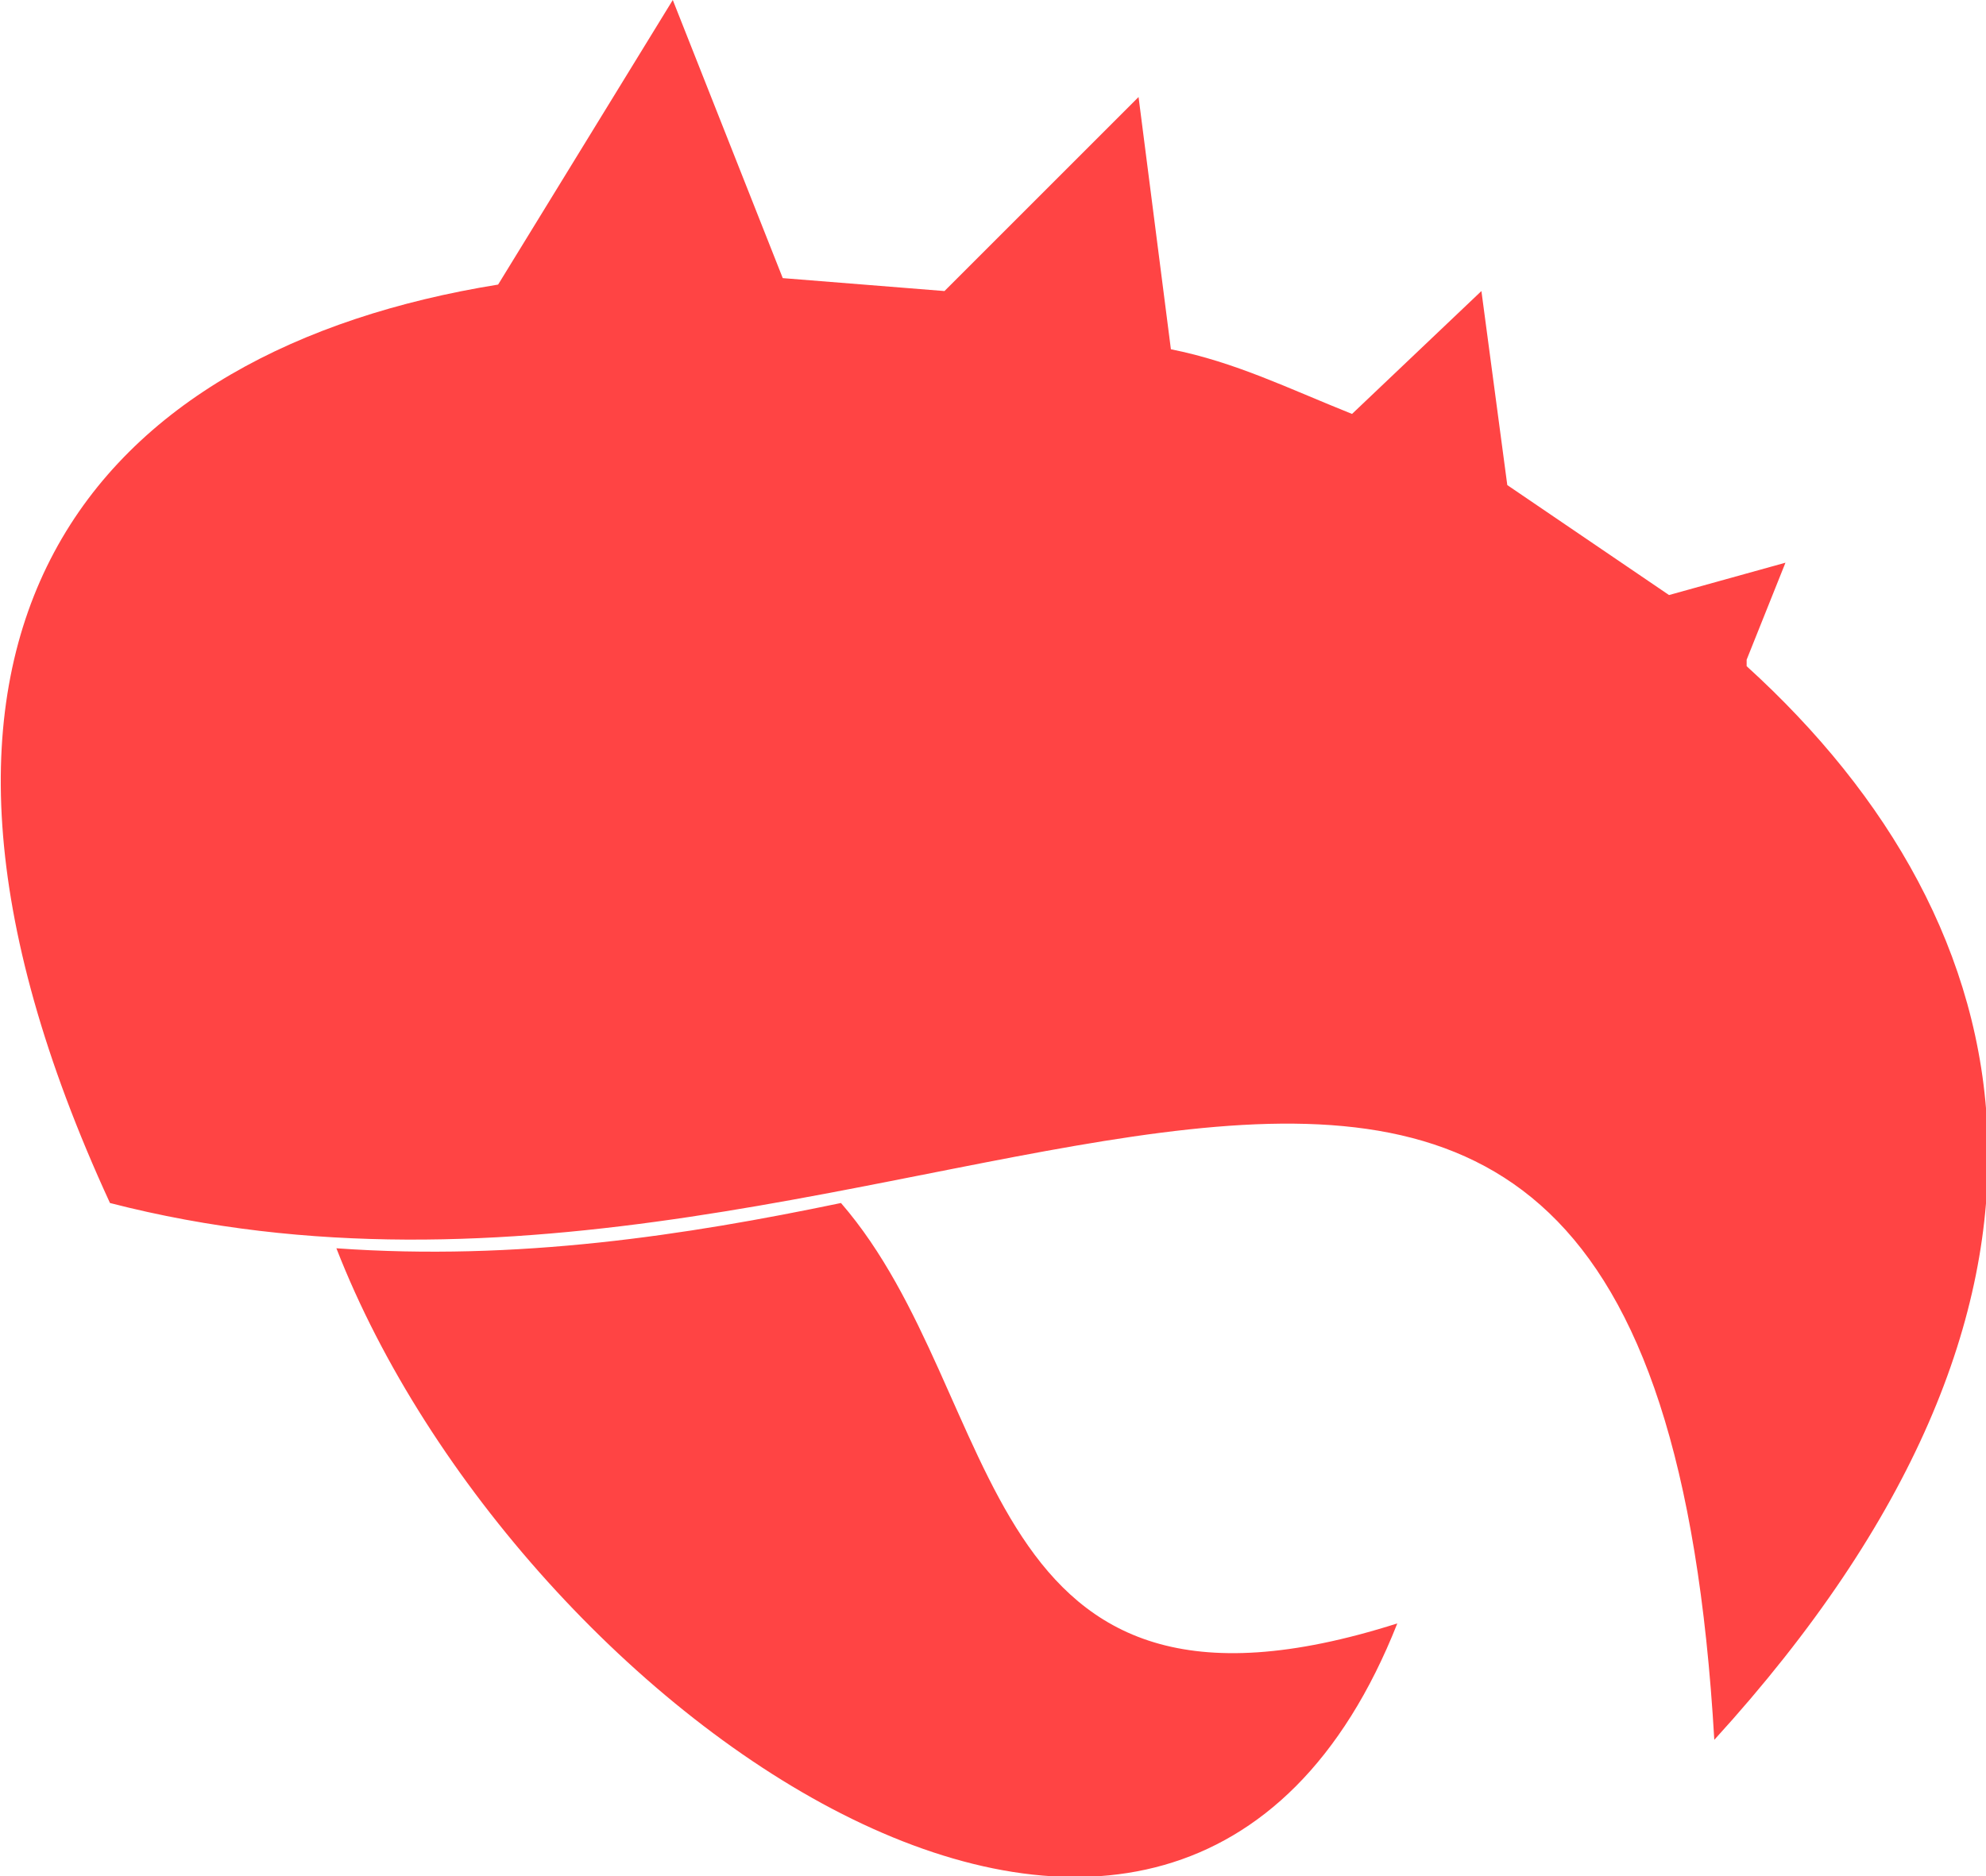
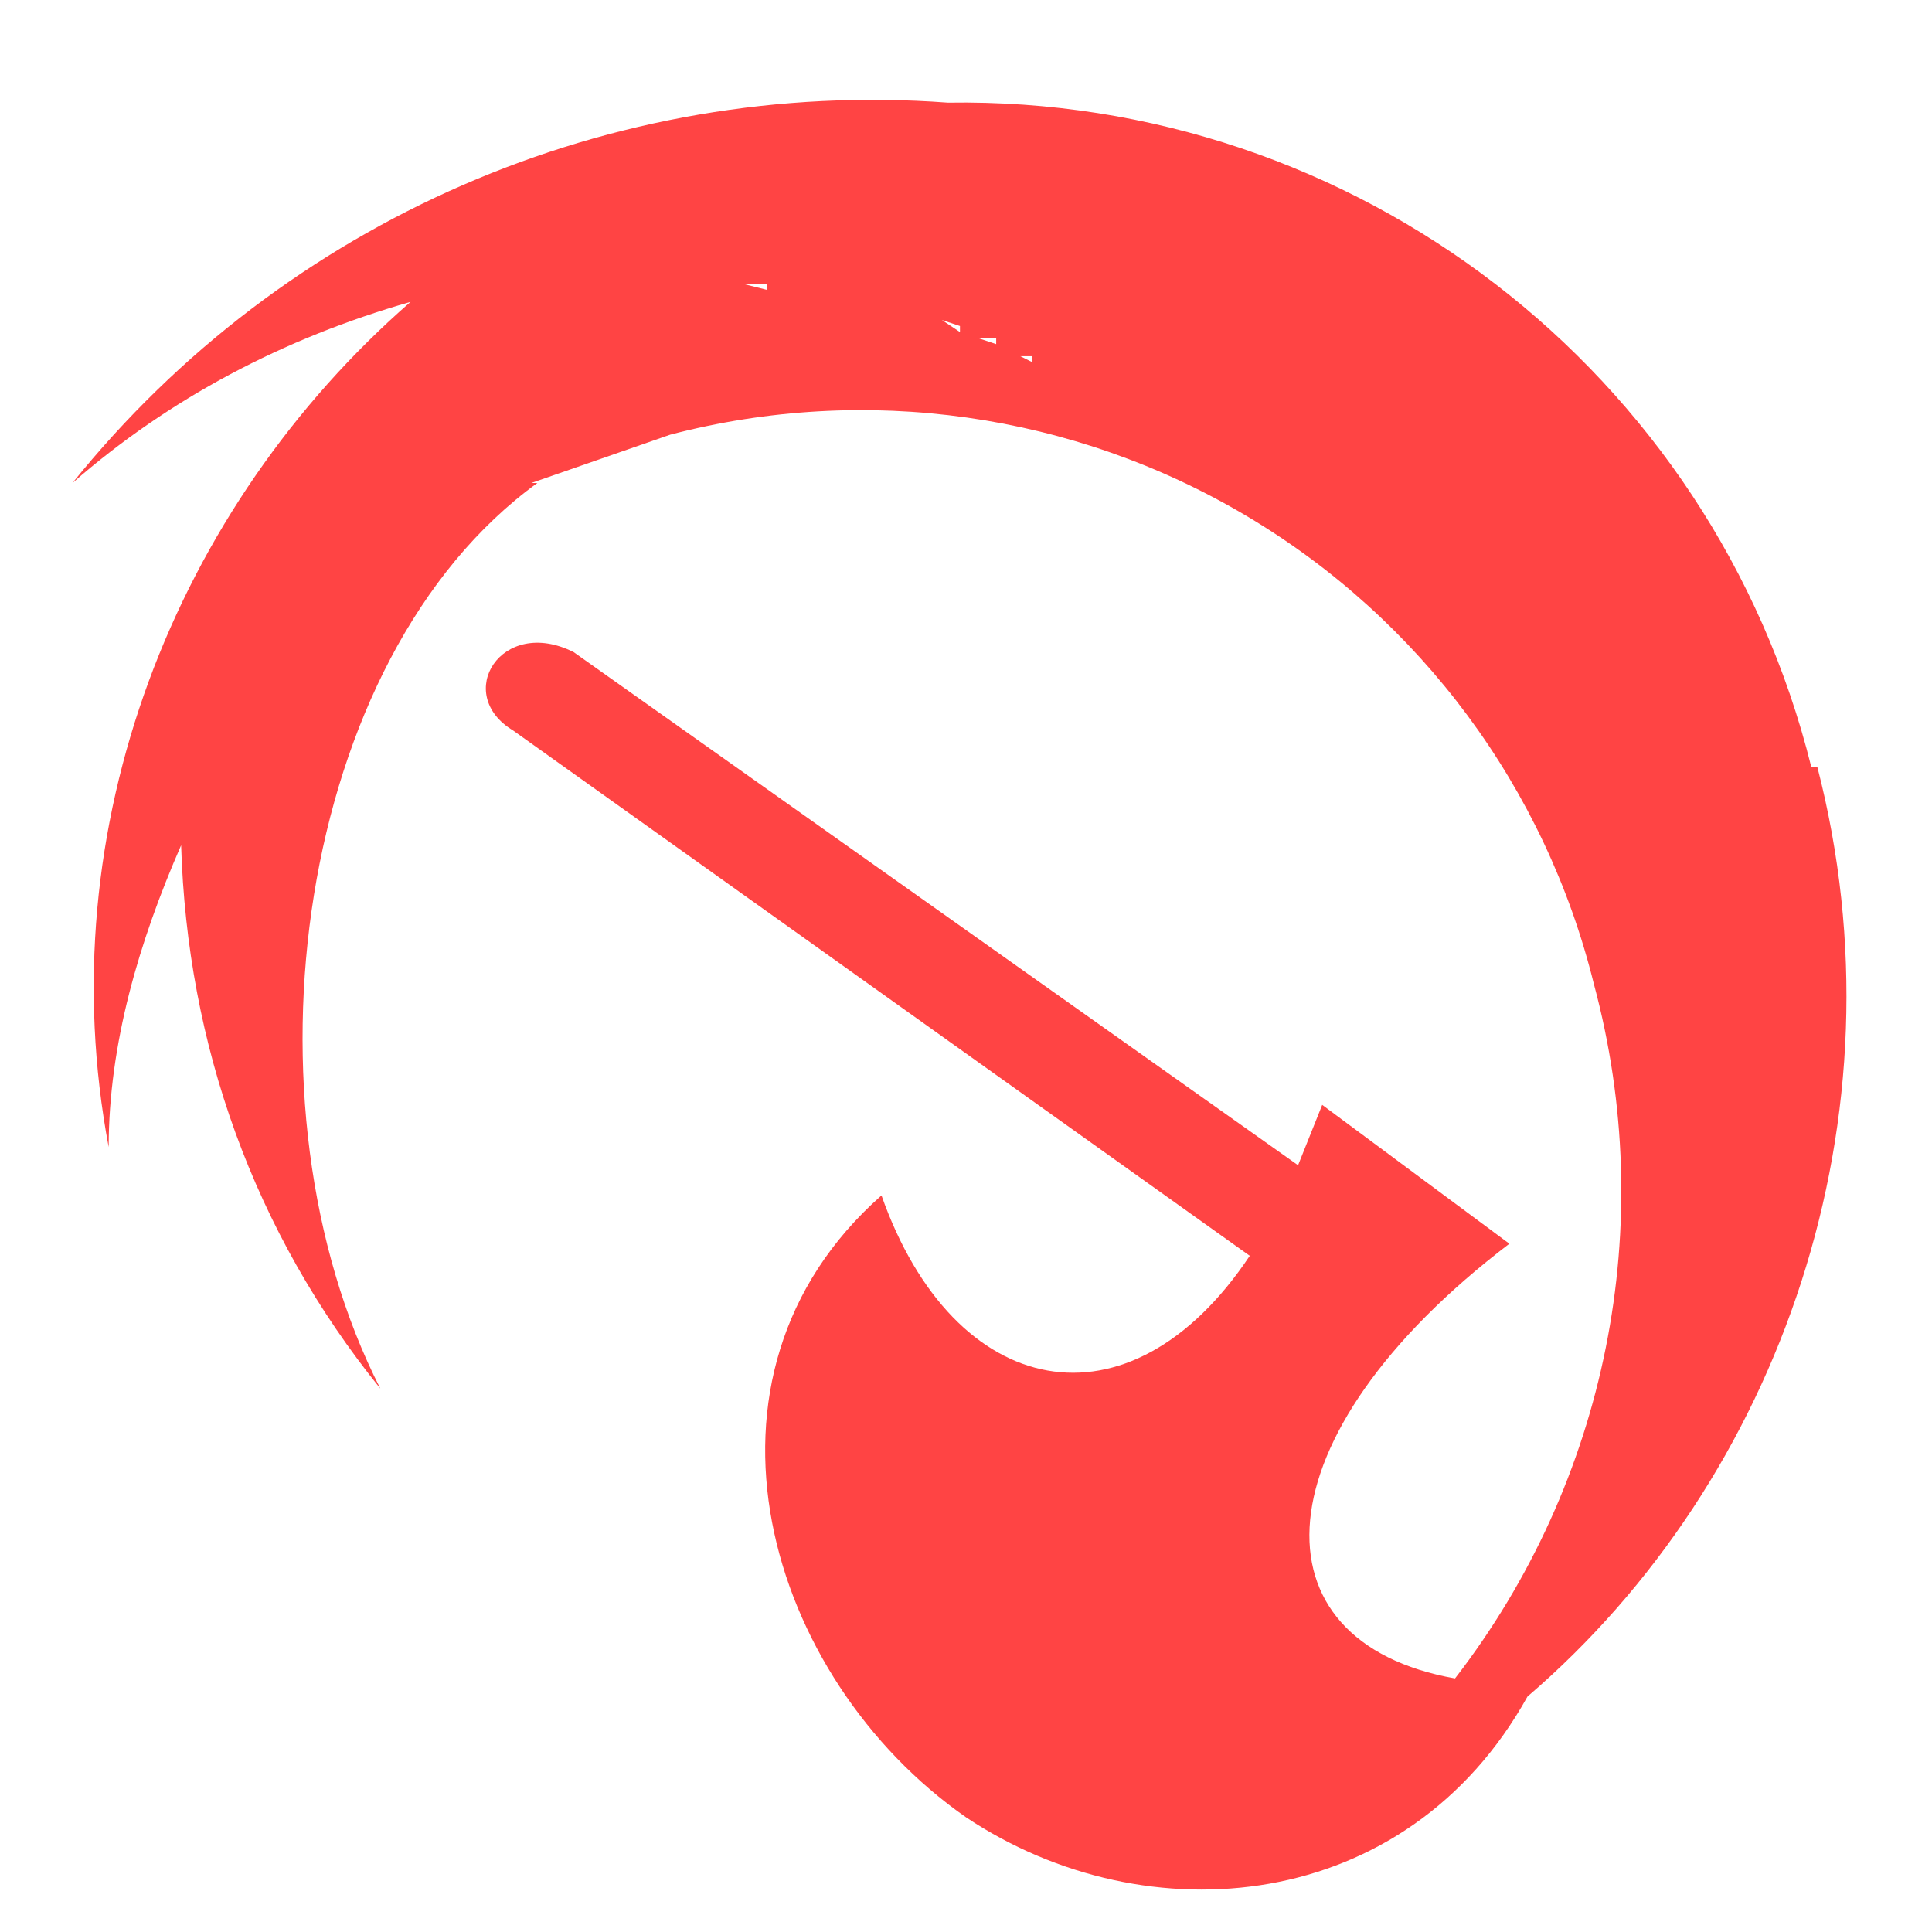
- <svg xmlns="http://www.w3.org/2000/svg" viewBox="0 0 30.7 29">
-   <path fill="#f44" d="m27 10.2.6-1.5-1.8.5-2.5-1.7-.4-3-2 1.9c-1-.4-1.8-.8-2.8-1l-.5-3.9-3 3-2.5-.2L10.4 0 7.7 4.4c-6.2 1-10.1 5.3-6 14.2 12.4 3.2 23.8-9 24.8 8.3 6.2-6.8 4.9-12.6.5-16.6zm-14 8.4c-2.4.5-5 .9-7.8.7 2.8 7.2 13 14.4 16.4 5.8-6.6 2.1-6-3.5-8.6-6.5z" />
+ <svg xmlns="http://www.w3.org/2000/svg" viewBox="0 0 32 32">
+   <path fill="#f44" d="M30 12.7a14.5 14.5 0 0 0-14.3-11A17 17 0 0 0 1.2 8c1.6-1.4 3.5-2.4 5.6-3-3.9 3.4-6 8.7-5 14 0-1.7.5-3.4 1.2-5 .1 3.3 1.2 6.4 3.3 9C3.9 18.3 4.9 10.9 8.9 8h-.1l2.3-.8a12.5 12.5 0 0 1 15.3 9.1 13.2 13.2 0 0 1-2.3 11.5c-3.4-.6-3.3-4 .9-7.2l-3.1-2.3-.4 1-12-8.5c-1.2-.6-2 .7-1 1.3l12.2 8.7c-2 3-4.9 2.4-6.1-1-3.4 3-1.9 8 1.4 10.3 3 2 7.3 1.6 9.3-2 4.2-3.6 6.3-9.6 4.8-15.4zm-14-11h.1zm.5 0zm.4 0zm.6 4.4zm-.4-.1-.2-.1h.2zm-.3-.2h-.2.2zm-.3-.1-.3-.1h.3zm-.3-.2zm-.3 0-.3-.2.3.1zM14.5 5zm1 .3h-.2.2zm-.3-.1H15h.3zm-.3-.1zm-7.4-.2zm3.3-.4h-.3.3zm-.3 0h-.3.3zm-.4 0zm-.6.1zm-.4 0zm-.3 0zm-.7.2zm-.3 0zM3 12zm0 1v-.1zm0-.3zm0-.4v-.2.2zM9 8zm1.7-3.4zm3.4.4H14h.2zM14 5zm-.4-.1zm-.3 0zm-.3-.1zm-.3 0-.4-.1h.4zm-.4-.1h-.3.3zm-.4 0h-.2.2zM18.2 2zm.4 0h.1zm.4.2h.1zm.4 0 .1.1zm1 .4zm.3.1h.1zm.4.2h.1-.1zm.4.1h.1-.1zm.4.2h.1-.1zM23 29.6zm-.2-.5.2-.2-.2.2zm-.6.5-.1.2.1-.2zm1.3-1.2zm-.2.2-.1.2.1-.2zm-.1.2-.2.1.2-.1zm-.4.3-.2.2.2-.2zm-.2.2-.2.2.2-.2zm-.2.2-.1.1.1-.1zm-.8.6-.1.1h.1zm.4-.3-.1.1h.1zm-.2.2h-.1.1zm-.1-8.4zm-.5 8.8-.2.2.3-.2-.3.2.2-.2zm.2-.1zm1.4-.5h-.2.2zm-.3.1h-.2.2zm-.3.1-.2.1h.2zm-.3.2h-.2.2zm-.3.1-.2.1h.2zm1.6-.8zm.8-.5zm1-.7zm-.8.6zm.2-.2zm.3-.2z" />
</svg>
